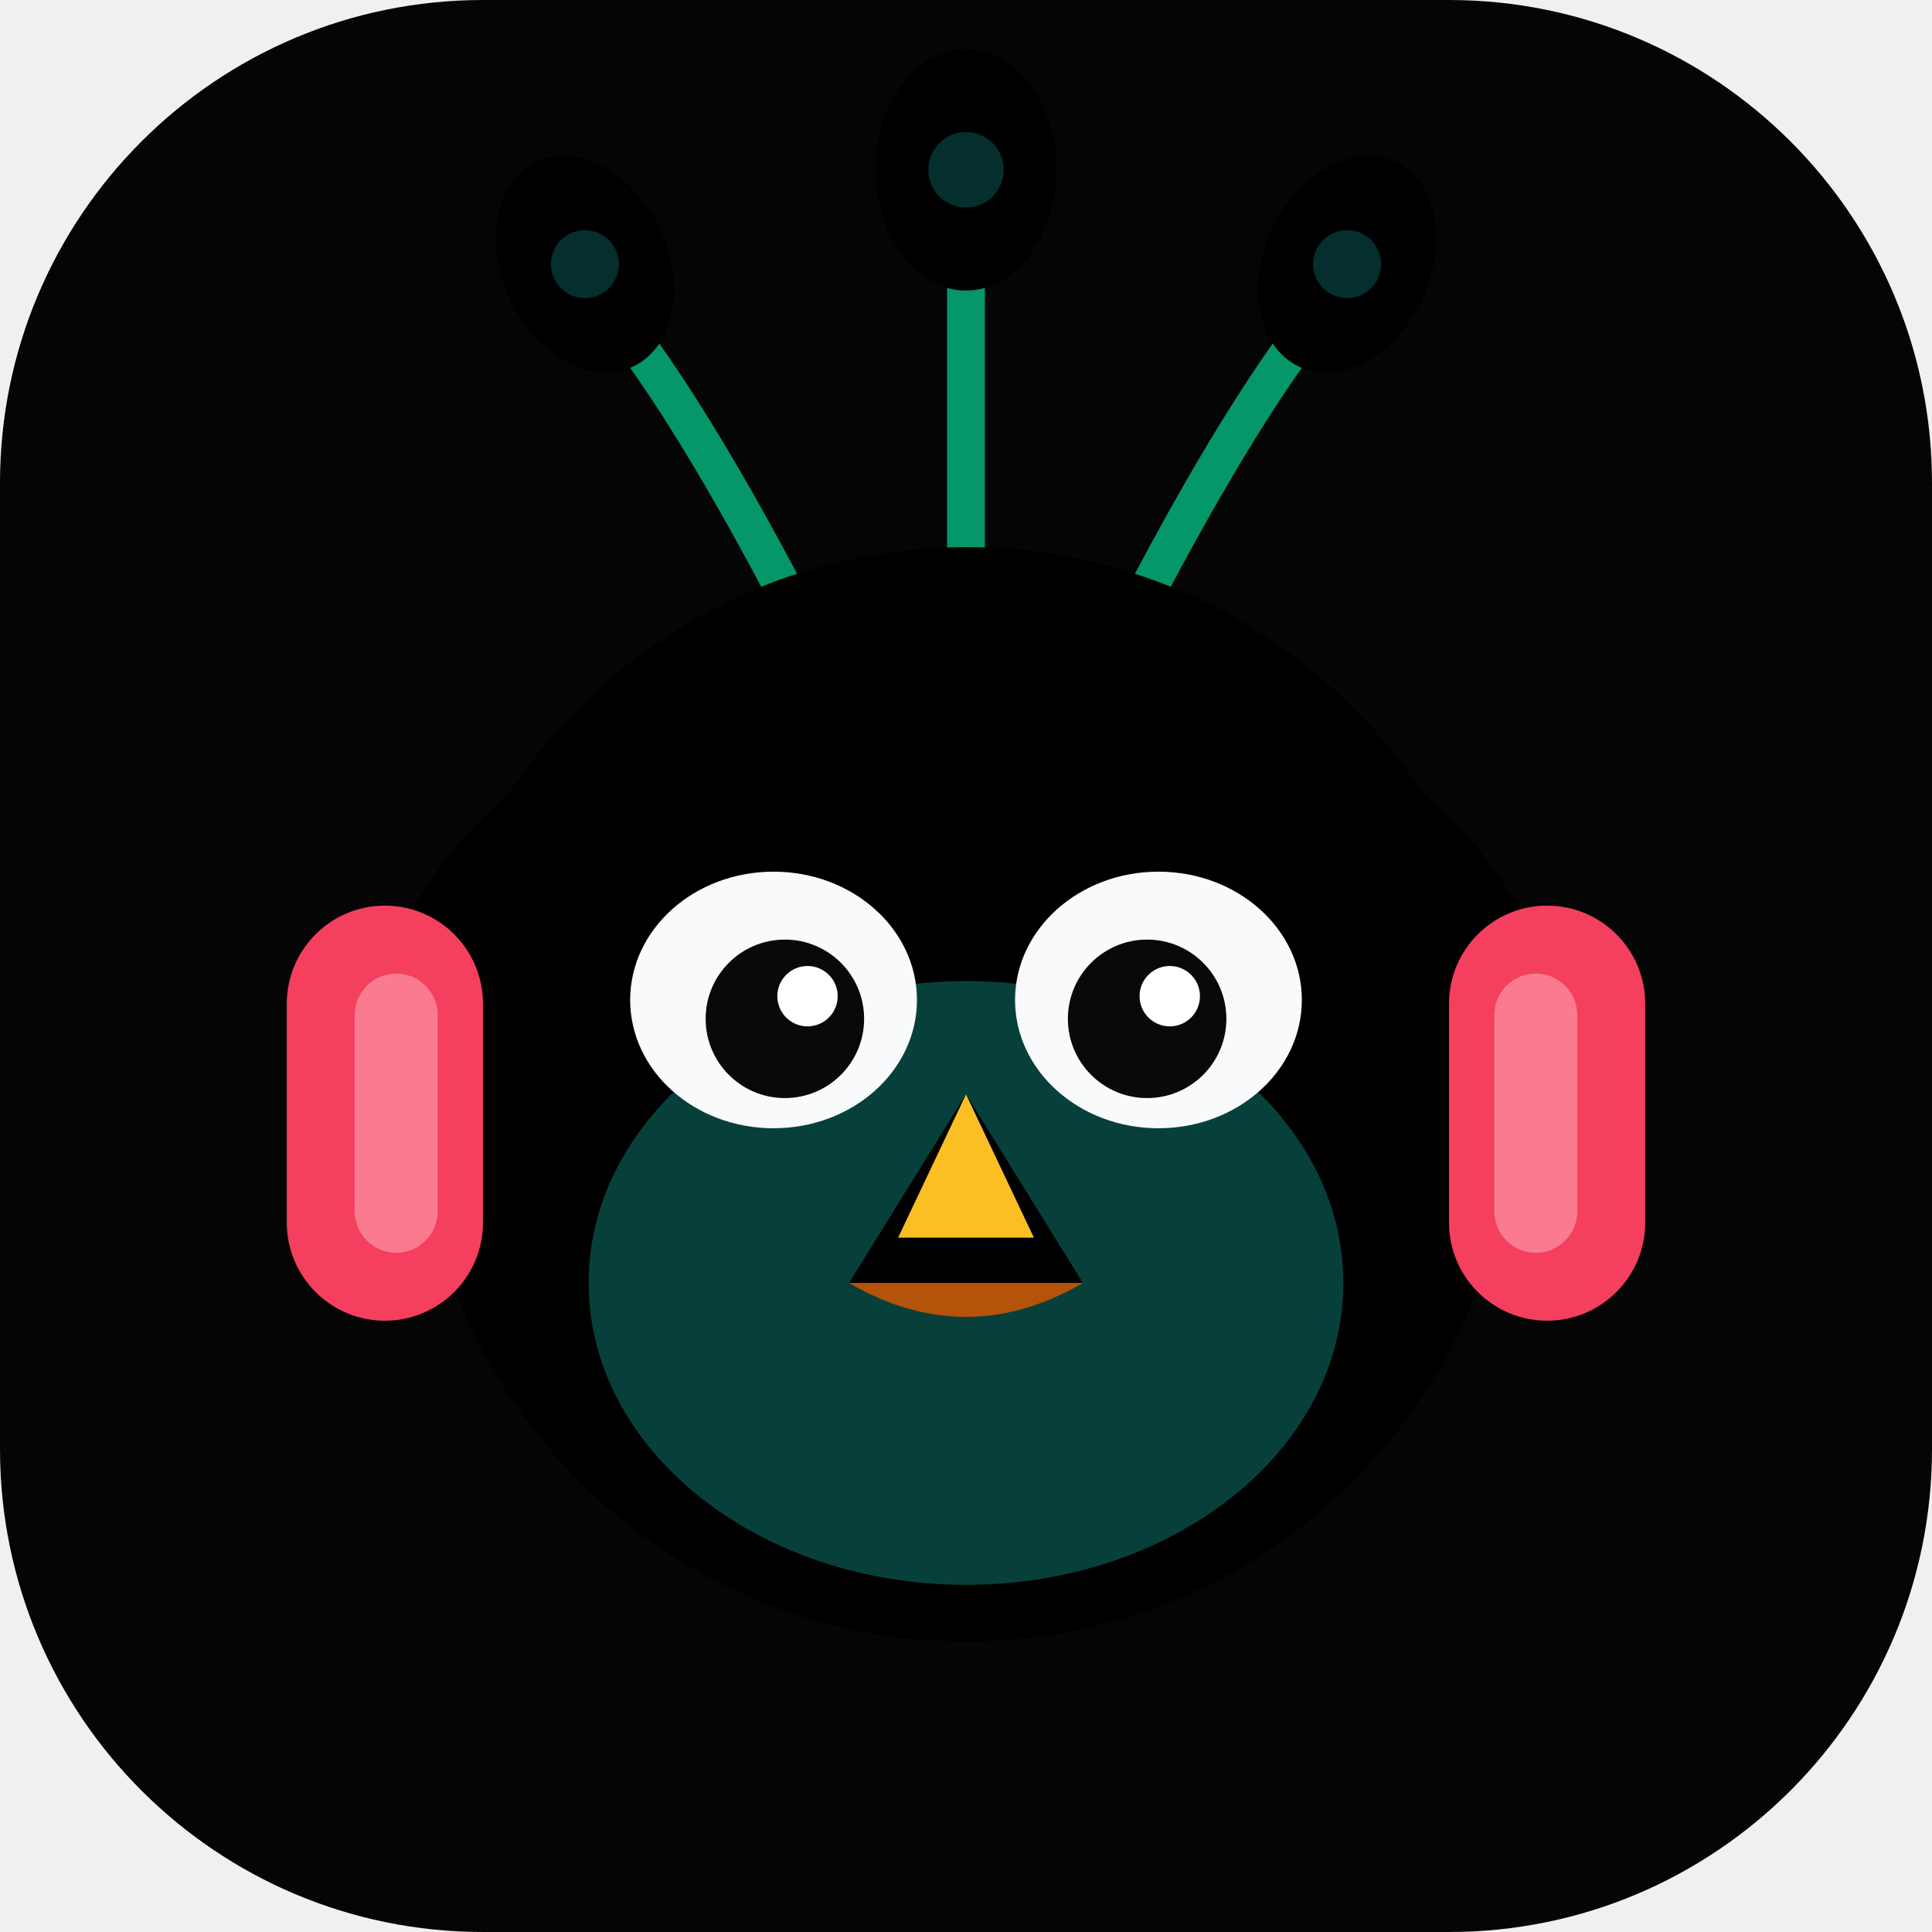
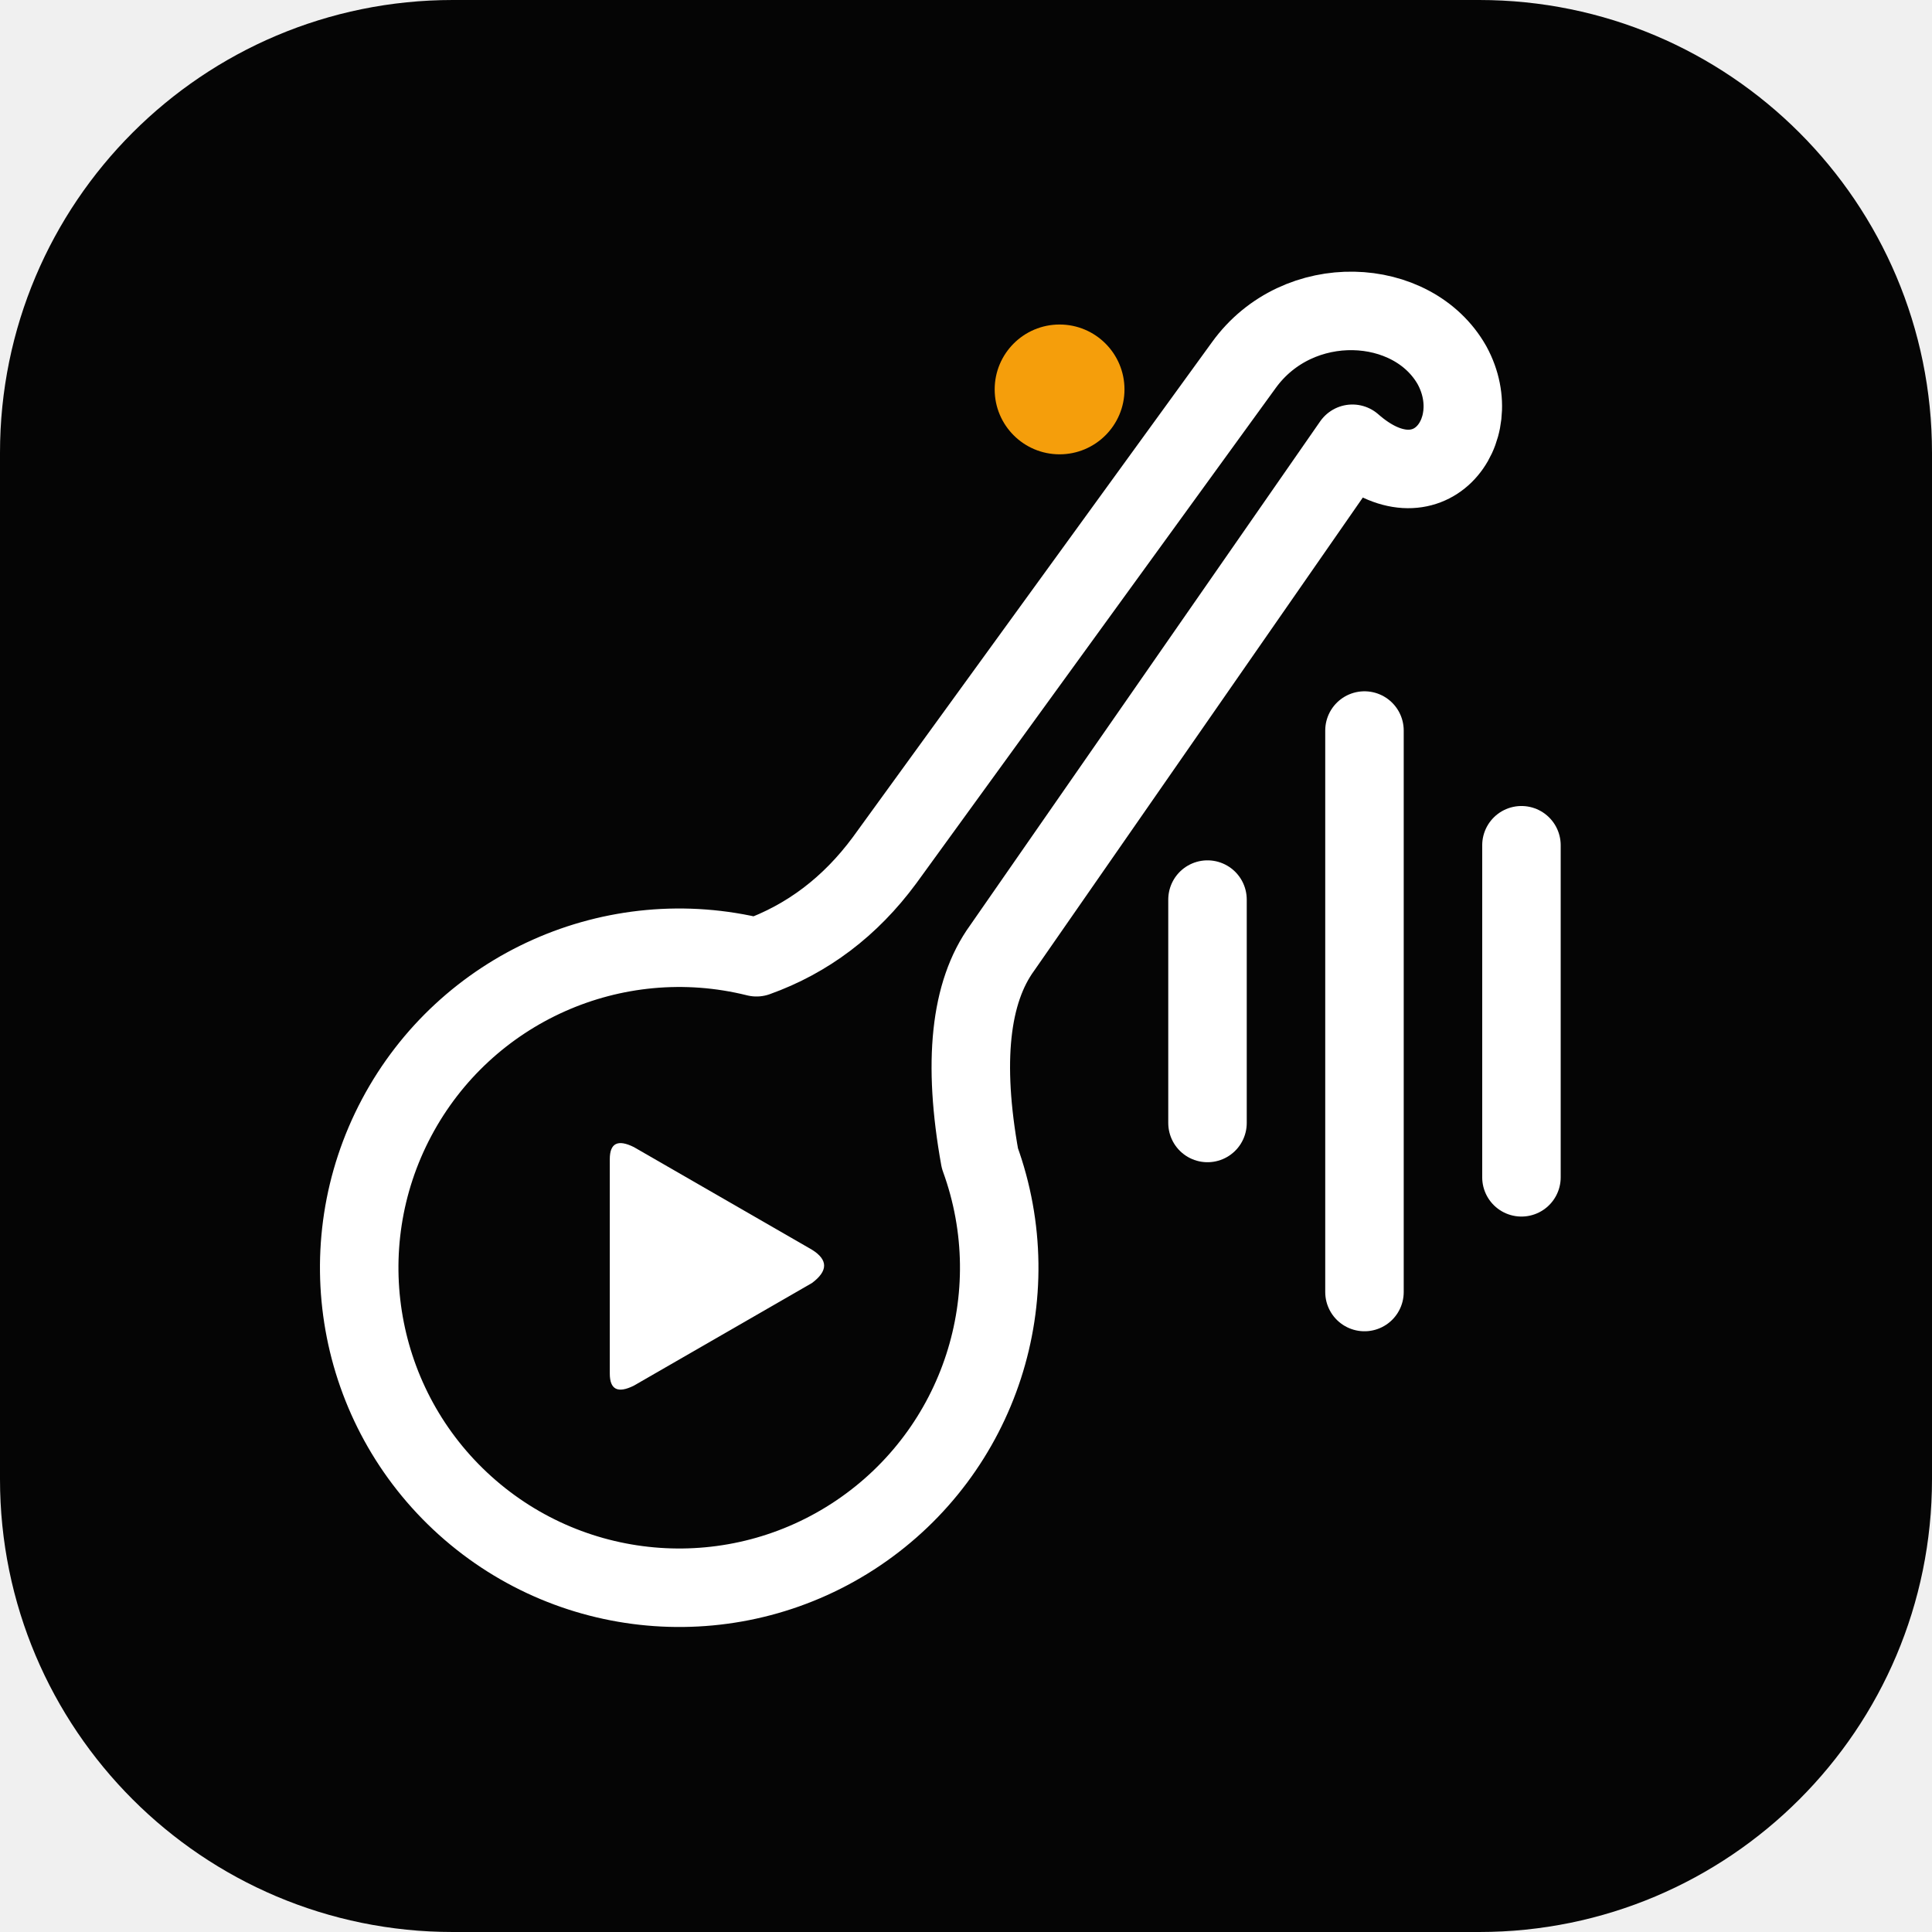
- <svg xmlns="http://www.w3.org/2000/svg" viewBox="0 0 512 512" width="512" height="512">
-   <rect width="512" height="512" rx="128" fill="#050505" />
-   <defs>
-     <linearGradient id="body" x1="256" y1="160" x2="256" y2="420" gradientUnits="userSpaceOnUse">
-       <stop offset="0%" stopColor="#0284C7" />
-       <stop offset="55%" stopColor="#0369A1" />
-       <stop offset="100%" stopColor="#0D9488" />
-     </linearGradient>
-     <radialGradient id="crest" cx="50%" cy="50%" r="50%">
-       <stop offset="0%" stopColor="#34D399" />
-       <stop offset="50%" stopColor="#059669" />
-       <stop offset="85%" stopColor="#0284C7" />
-       <stop offset="100%" stopColor="#F59E0B" />
-     </radialGradient>
-     <linearGradient id="headband" x1="100" y1="150" x2="412" y2="150" gradientUnits="userSpaceOnUse">
-       <stop offset="0%" stopColor="#FB7185" />
-       <stop offset="50%" stopColor="#F43F5E" />
-       <stop offset="100%" stopColor="#E11D48" />
-     </linearGradient>
-     <linearGradient id="beak" x1="256" y1="290" x2="256" y2="360" gradientUnits="userSpaceOnUse">
-       <stop offset="0%" stopColor="#FCD34D" />
-       <stop offset="100%" stopColor="#D97706" />
-     </linearGradient>
-   </defs>
-   <path d="M 220 180 Q 185 110 160 80" stroke="#059669" stroke-width="10" stroke-linecap="round" fill="none" />
-   <ellipse cx="155" cy="70" rx="22" ry="30" transform="rotate(-25 155 70)" fill="url(#crest)" />
-   <circle cx="155" cy="70" r="9" fill="#042F2E" />
-   <path d="M 256 170 L 256 50" stroke="#059669" stroke-width="10" stroke-linecap="round" fill="none" />
-   <ellipse cx="256" cy="45" rx="24" ry="32" fill="url(#crest)" />
-   <circle cx="256" cy="45" r="10" fill="#042F2E" />
-   <path d="M 292 180 Q 327 110 352 80" stroke="#059669" stroke-width="10" stroke-linecap="round" fill="none" />
-   <ellipse cx="357" cy="70" rx="22" ry="30" transform="rotate(25 357 70)" fill="url(#crest)" />
-   <circle cx="357" cy="70" r="9" fill="#042F2E" />
-   <path d="M 110 290 C 110 150 402 150 402 290" stroke="url(#headband)" stroke-width="26" stroke-linecap="round" fill="none" />
-   <circle cx="256" cy="290" r="145" fill="url(#body)" />
-   <ellipse cx="256" cy="340" rx="100" ry="80" fill="#14B8A6" opacity="0.35" />
-   <ellipse cx="205" cy="265" rx="38" ry="34" fill="#F8FAFC" />
-   <ellipse cx="307" cy="265" rx="38" ry="34" fill="#F8FAFC" />
-   <circle cx="208" cy="270" r="21" fill="#09090B" />
-   <circle cx="214" cy="264" r="8" fill="#FFFFFF" />
-   <circle cx="304" cy="270" r="21" fill="#09090B" />
-   <circle cx="310" cy="264" r="8" fill="#FFFFFF" />
-   <polygon points="256,290 225,340 287,340" fill="url(#beak)" />
-   <polygon points="256,290 238,328 274,328" fill="#FBBF24" />
-   <path d="M 225 340 Q 256 358 287 340 Z" fill="#B45309" />
-   <rect x="76" y="240" width="52" height="110" rx="26" fill="#F43F5E" />
-   <rect x="94" y="258" width="22" height="74" rx="11" fill="#FDA4AF" opacity="0.6" />
-   <rect x="384" y="240" width="52" height="110" rx="26" fill="#F43F5E" />
-   <rect x="396" y="258" width="22" height="74" rx="11" fill="#FDA4AF" opacity="0.6" />
+ <svg xmlns="http://www.w3.org/2000/svg" viewBox="0 0 64 64" width="512" height="512">
+   <rect width="64" height="64" rx="15" fill="#050505" />
+   <path d="M 25.06 31.71 Q 27.6 30.8 29.3 28.5 L 41.2 12.1 C 43.0 9.6 46.8 9.8 48.1 12.1 C 49.3 14.3 47.3 16.9 44.8 14.7 L 33.2 31.4 Q 31.6 33.6 32.46 38.37 A 10.6 10.6 0 1 1 25.06 31.71 Z" fill="none" stroke="#FFFFFF" stroke-width="2.6" stroke-linecap="round" stroke-linejoin="round" />
+   <path d="M 20.2 38.4 Q 20.2 37.6 21.0 38.0 L 26.9 41.4 Q 27.7 41.9 26.9 42.5 L 21.0 45.9 Q 20.2 46.3 20.2 45.5 Z" fill="#FFFFFF" />
+   <circle cx="35.1" cy="12.9" r="2.15" fill="#F59E0B" />
+   <line x1="40.0" y1="29.8" x2="40.0" y2="37.2" stroke="#FFFFFF" stroke-width="2.6" stroke-linecap="round" />
+   <line x1="45.2" y1="24.2" x2="45.2" y2="42.8" stroke="#FFFFFF" stroke-width="2.6" stroke-linecap="round" />
+   <line x1="50.4" y1="28.0" x2="50.4" y2="39.0" stroke="#FFFFFF" stroke-width="2.6" stroke-linecap="round" />
</svg>
